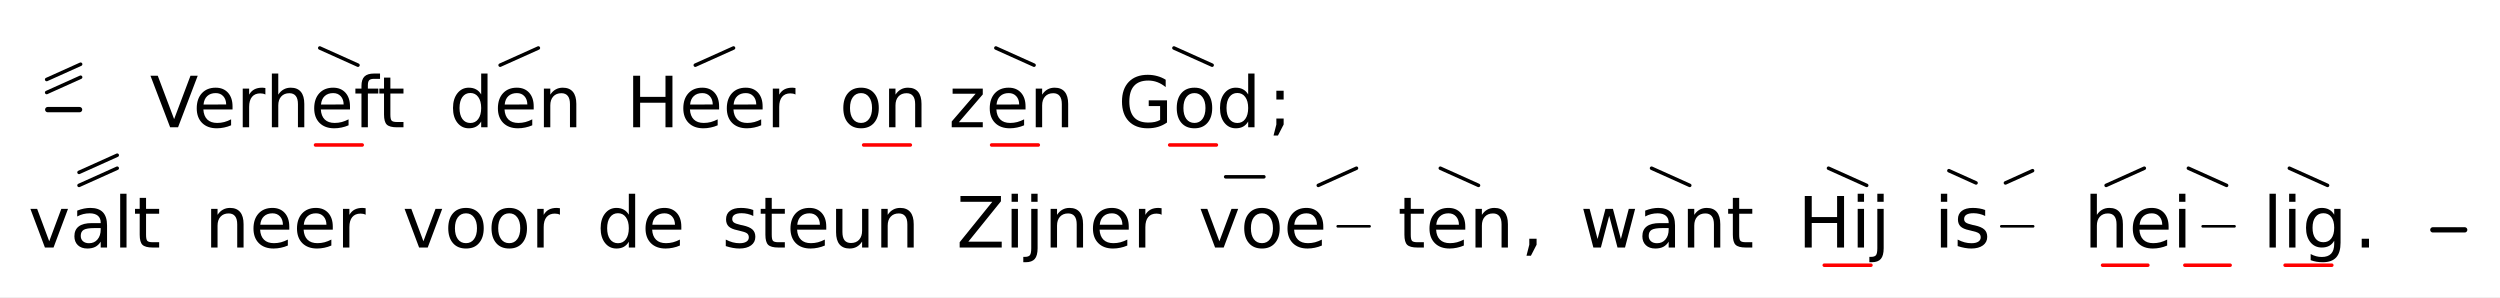
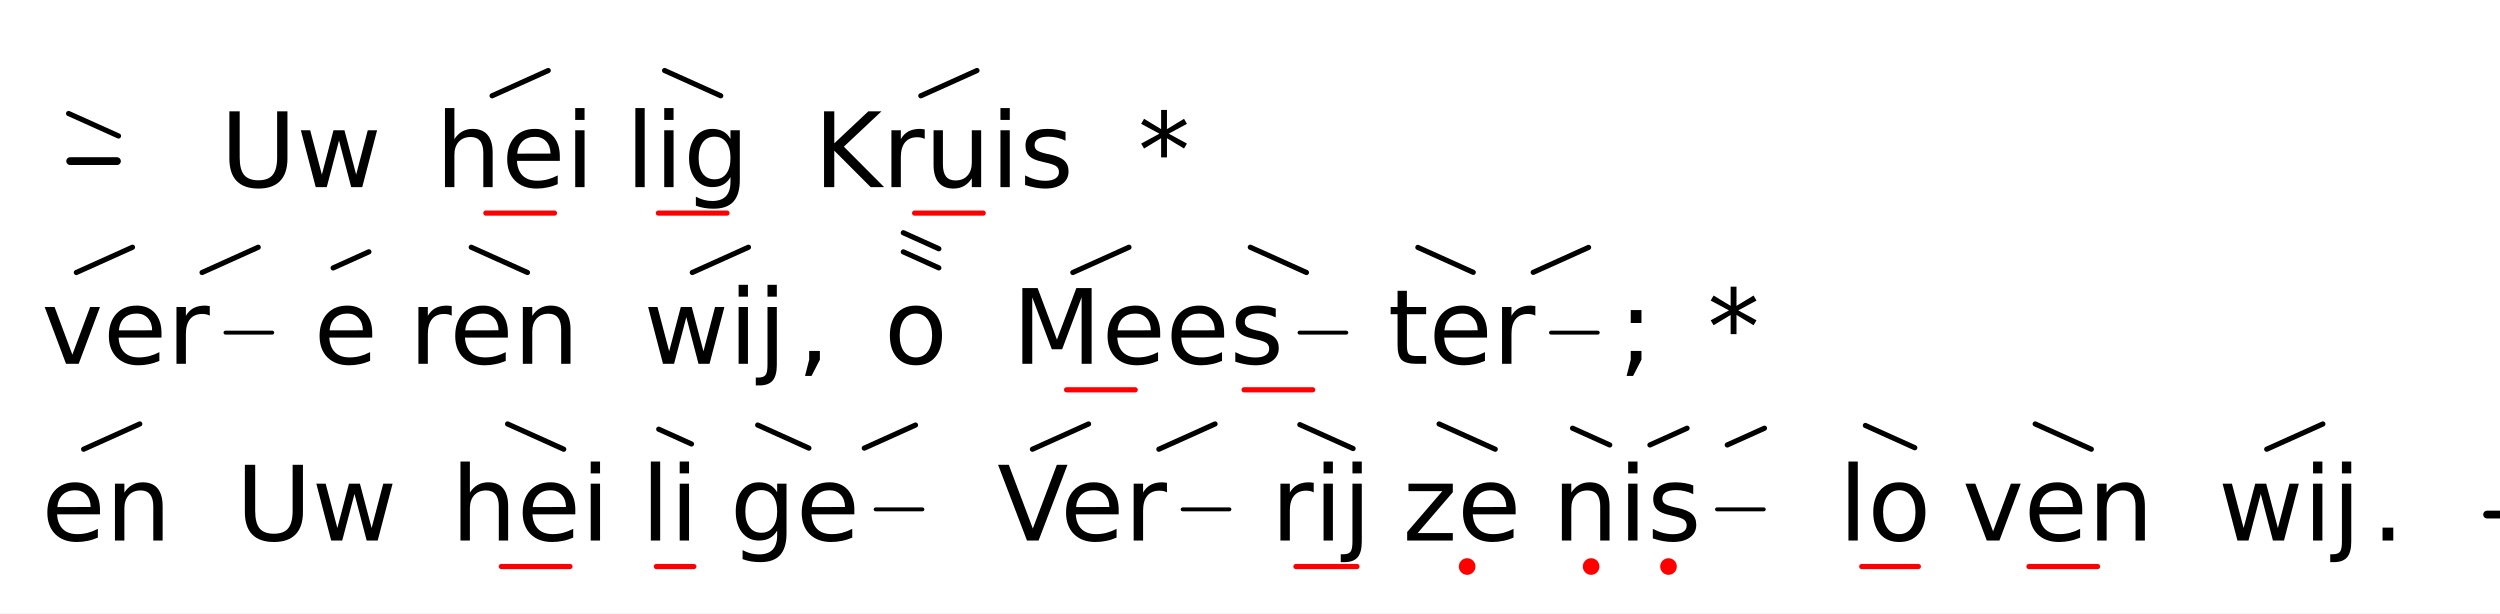
- <svg xmlns="http://www.w3.org/2000/svg" class="vsa-svg" width="707" height="84" viewBox="0 0 707 84">
+ <svg xmlns="http://www.w3.org/2000/svg" class="vsa-svg" width="481" height="118" viewBox="0 0 481 118">
  <rect width="100%" height="100%" fill="white" />
  <g class="vsa-score">
    <g class="vsa-line" data-vsa-line="1">
      <g class="vsa-unit vsa-pitch-marker" data-vsa-unit="1">
        <g class="vsa-pitch-marker-upper-glyph vsa-upper-glyphs">
-           <line class="vsa-glyph vsa-upper-glyph vsa-glyph-rise" x1="13.20" y1="26.16" x2="22.80" y2="21.84" stroke="black" stroke-width="1.00" stroke-linecap="round" />
-           <line class="vsa-glyph vsa-upper-glyph vsa-glyph-rise" x1="13.20" y1="22.48" x2="22.80" y2="18.16" stroke="black" stroke-width="1.00" stroke-linecap="round" />
+           <line class="vsa-glyph vsa-upper-glyph vsa-glyph-fall" x1="13.20" y1="21.84" x2="22.80" y2="26.16" stroke="black" stroke-width="1.00" stroke-linecap="round" />
        </g>
        <line class="vsa-pitch-marker-dash" x1="13.50" y1="31.00" x2="22.50" y2="31.00" stroke="black" stroke-width="1.50" stroke-linecap="round" />
      </g>
      <g class="vsa-unit vsa-unit-text" data-vsa-unit="3">
-         <text class="vsa-text vsa-free-text" x="42.40" y="36.00" xml:space="preserve" font-family="DejaVu Sans" font-size="20.00">Ver</text>
-       </g>
-       <g class="vsa-unit vsa-unit-scope" data-vsa-unit="4">
-         <text class="vsa-text vsa-sung-text" x="75.07" y="36.00" xml:space="preserve" font-family="DejaVu Sans" font-size="20.00">heft</text>
-         <g class="vsa-glyph-group vsa-upper-glyphs">
-           <line class="vsa-glyph vsa-upper-glyph vsa-glyph-fall" x1="90.43" y1="13.57" x2="101.23" y2="18.43" stroke="black" stroke-width="1.00" stroke-linecap="round" />
-         </g>
-         <g class="vsa-glyph-group vsa-lower-glyphs">
-           <line class="vsa-glyph vsa-lower-glyph vsa-glyph-length" x1="89.23" y1="41.00" x2="102.43" y2="41.00" stroke="red" stroke-width="1.00" stroke-linecap="round" />
+         <text class="vsa-text vsa-free-text" x="42.40" y="36.00" xml:space="preserve" font-family="DejaVu Sans" font-size="20.00">Uw</text>
+       </g>
+       <g class="vsa-unit vsa-unit-scope" data-vsa-unit="5">
+         <text class="vsa-text vsa-sung-text" x="83.80" y="36.00" xml:space="preserve" font-family="DejaVu Sans" font-size="20.00">hei</text>
+         <g class="vsa-glyph-group vsa-upper-glyphs">
+           <line class="vsa-glyph vsa-upper-glyph vsa-glyph-rise" x1="94.68" y1="18.43" x2="105.48" y2="13.57" stroke="black" stroke-width="1.00" stroke-linecap="round" />
+         </g>
+         <g class="vsa-glyph-group vsa-lower-glyphs">
+           <line class="vsa-glyph vsa-lower-glyph vsa-glyph-length" x1="93.48" y1="41.00" x2="106.68" y2="41.00" stroke="red" stroke-width="1.00" stroke-linecap="round" />
        </g>
      </g>
      <g class="vsa-unit vsa-unit-scope" data-vsa-unit="6">
-         <text class="vsa-text vsa-sung-text" x="127.00" y="36.00" xml:space="preserve" font-family="DejaVu Sans" font-size="20.00">den</text>
-         <g class="vsa-glyph-group vsa-upper-glyphs">
-           <line class="vsa-glyph vsa-upper-glyph vsa-glyph-rise" x1="141.44" y1="18.43" x2="152.25" y2="13.57" stroke="black" stroke-width="1.00" stroke-linecap="round" />
-         </g>
-         <g class="vsa-glyph-group vsa-lower-glyphs">
- </g>
+         <text class="vsa-text vsa-sung-text" x="120.35" y="36.00" xml:space="preserve" font-family="DejaVu Sans" font-size="20.00">lig</text>
+         <g class="vsa-glyph-group vsa-upper-glyphs">
+           <line class="vsa-glyph vsa-upper-glyph vsa-glyph-fall" x1="127.87" y1="13.57" x2="138.67" y2="18.43" stroke="black" stroke-width="1.00" stroke-linecap="round" />
+         </g>
+         <g class="vsa-glyph-group vsa-lower-glyphs">
+           <line class="vsa-glyph vsa-lower-glyph vsa-glyph-length" x1="126.67" y1="41.00" x2="139.87" y2="41.00" stroke="red" stroke-width="1.00" stroke-linecap="round" />
+         </g>
      </g>
      <g class="vsa-unit vsa-unit-scope" data-vsa-unit="8">
-         <text class="vsa-text vsa-sung-text" x="177.09" y="36.00" xml:space="preserve" font-family="DejaVu Sans" font-size="20.00">Heer</text>
-         <g class="vsa-glyph-group vsa-upper-glyphs">
-           <line class="vsa-glyph vsa-upper-glyph vsa-glyph-rise" x1="196.63" y1="18.43" x2="207.44" y2="13.57" stroke="black" stroke-width="1.00" stroke-linecap="round" />
-         </g>
-         <g class="vsa-glyph-group vsa-lower-glyphs">
- </g>
-       </g>
-       <g class="vsa-unit vsa-unit-scope" data-vsa-unit="10">
-         <text class="vsa-text vsa-sung-text" x="237.38" y="36.00" xml:space="preserve" font-family="DejaVu Sans" font-size="20.00">on</text>
-         <g class="vsa-glyph-group vsa-upper-glyphs">
- </g>
-         <g class="vsa-glyph-group vsa-lower-glyphs">
-           <line class="vsa-glyph vsa-lower-glyph vsa-glyph-length" x1="244.24" y1="41.00" x2="257.44" y2="41.00" stroke="red" stroke-width="1.00" stroke-linecap="round" />
-         </g>
-       </g>
-       <g class="vsa-unit vsa-unit-scope" data-vsa-unit="11">
-         <text class="vsa-text vsa-sung-text" x="268.29" y="36.00" xml:space="preserve" font-family="DejaVu Sans" font-size="20.00">zen</text>
-         <g class="vsa-glyph-group vsa-upper-glyphs">
-           <line class="vsa-glyph vsa-upper-glyph vsa-glyph-fall" x1="281.63" y1="13.57" x2="292.43" y2="18.43" stroke="black" stroke-width="1.00" stroke-linecap="round" />
-         </g>
-         <g class="vsa-glyph-group vsa-lower-glyphs">
-           <line class="vsa-glyph vsa-lower-glyph vsa-glyph-length" x1="280.43" y1="41.00" x2="293.63" y2="41.00" stroke="red" stroke-width="1.00" stroke-linecap="round" />
-         </g>
-       </g>
-       <g class="vsa-unit vsa-unit-scope" data-vsa-unit="13">
-         <text class="vsa-text vsa-sung-text" x="316.17" y="36.00" xml:space="preserve" font-family="DejaVu Sans" font-size="20.00">God</text>
-         <g class="vsa-glyph-group vsa-upper-glyphs">
-           <line class="vsa-glyph vsa-upper-glyph vsa-glyph-fall" x1="331.99" y1="13.57" x2="342.79" y2="18.43" stroke="black" stroke-width="1.00" stroke-linecap="round" />
-         </g>
-         <g class="vsa-glyph-group vsa-lower-glyphs">
-           <line class="vsa-glyph vsa-lower-glyph vsa-glyph-length" x1="330.79" y1="41.00" x2="343.99" y2="41.00" stroke="red" stroke-width="1.00" stroke-linecap="round" />
-         </g>
-       </g>
-       <g class="vsa-unit vsa-unit-text" data-vsa-unit="14">
-         <text class="vsa-text vsa-free-text" x="358.61" y="36.00" xml:space="preserve" font-family="DejaVu Sans" font-size="20.00">;</text>
+         <text class="vsa-text vsa-sung-text" x="156.58" y="36.00" xml:space="preserve" font-family="DejaVu Sans" font-size="20.00">Kruis</text>
+         <g class="vsa-glyph-group vsa-upper-glyphs">
+           <line class="vsa-glyph vsa-upper-glyph vsa-glyph-rise" x1="177.17" y1="18.43" x2="187.97" y2="13.57" stroke="black" stroke-width="1.00" stroke-linecap="round" />
+         </g>
+         <g class="vsa-glyph-group vsa-lower-glyphs">
+           <line class="vsa-glyph vsa-lower-glyph vsa-glyph-length" x1="175.97" y1="41.00" x2="189.17" y2="41.00" stroke="red" stroke-width="1.00" stroke-linecap="round" />
+         </g>
+       </g>
+       <g class="vsa-unit vsa-unit-text" data-vsa-unit="10">
+         <text class="vsa-text vsa-free-text" x="218.96" y="36.00" xml:space="preserve" font-family="DejaVu Sans" font-size="20.00">*</text>
      </g>
    </g>
    <g class="vsa-line" data-vsa-line="2">
      <g class="vsa-unit vsa-unit-scope" data-vsa-unit="1">
-         <text class="vsa-text vsa-sung-text" x="8.00" y="70.00" xml:space="preserve" font-family="DejaVu Sans" font-size="20.00">valt</text>
-         <g class="vsa-glyph-group vsa-upper-glyphs">
-           <line class="vsa-glyph vsa-upper-glyph vsa-glyph-rise" x1="22.35" y1="52.43" x2="33.15" y2="47.57" stroke="black" stroke-width="1.00" stroke-linecap="round" />
-           <line class="vsa-glyph vsa-upper-glyph vsa-glyph-rise" x1="22.35" y1="48.75" x2="33.15" y2="43.89" stroke="black" stroke-width="1.00" stroke-linecap="round" />
+         <text class="vsa-text vsa-sung-text" x="8.00" y="70.00" xml:space="preserve" font-family="DejaVu Sans" font-size="20.00">ver</text>
+         <line class="vsa-filler-line" x1="43.38" y1="64.00" x2="52.38" y2="64.00" stroke="black" stroke-width="0.75" stroke-linecap="round" />
+         <g class="vsa-glyph-group vsa-upper-glyphs">
+           <line class="vsa-glyph vsa-upper-glyph vsa-glyph-rise" x1="14.69" y1="52.43" x2="25.49" y2="47.57" stroke="black" stroke-width="1.00" stroke-linecap="round" />
+           <line class="vsa-glyph vsa-upper-glyph vsa-glyph-rise" x1="38.88" y1="52.43" x2="49.68" y2="47.57" stroke="black" stroke-width="1.00" stroke-linecap="round" />
+         </g>
+         <g class="vsa-glyph-group vsa-lower-glyphs">
+ </g>
+       </g>
+       <g class="vsa-unit vsa-unit-scope" data-vsa-unit="2">
+         <text class="vsa-text vsa-sung-text" x="60.38" y="70.00" xml:space="preserve" font-family="DejaVu Sans" font-size="20.00">e</text>
+         <g class="vsa-glyph-group vsa-upper-glyphs">
+           <line class="vsa-glyph vsa-upper-glyph vsa-glyph-rise" x1="64.10" y1="51.55" x2="70.97" y2="48.45" stroke="black" stroke-width="1.00" stroke-linecap="round" />
+         </g>
+         <g class="vsa-glyph-group vsa-lower-glyphs">
+ </g>
+       </g>
+       <g class="vsa-unit vsa-unit-scope" data-vsa-unit="3">
+         <text class="vsa-text vsa-sung-text" x="78.69" y="70.00" xml:space="preserve" font-family="DejaVu Sans" font-size="20.00">ren</text>
+         <g class="vsa-glyph-group vsa-upper-glyphs">
+           <line class="vsa-glyph vsa-upper-glyph vsa-glyph-fall" x1="90.67" y1="47.57" x2="101.48" y2="52.43" stroke="black" stroke-width="1.00" stroke-linecap="round" />
+         </g>
+         <g class="vsa-glyph-group vsa-lower-glyphs">
+ </g>
+       </g>
+       <g class="vsa-unit vsa-unit-scope" data-vsa-unit="5">
+         <text class="vsa-text vsa-sung-text" x="123.86" y="70.00" xml:space="preserve" font-family="DejaVu Sans" font-size="20.00">wij</text>
+         <g class="vsa-glyph-group vsa-upper-glyphs">
+           <line class="vsa-glyph vsa-upper-glyph vsa-glyph-rise" x1="133.20" y1="52.43" x2="144.00" y2="47.57" stroke="black" stroke-width="1.00" stroke-linecap="round" />
+         </g>
+         <g class="vsa-glyph-group vsa-lower-glyphs">
+ </g>
+       </g>
+       <g class="vsa-unit vsa-unit-text" data-vsa-unit="6">
+         <text class="vsa-text vsa-free-text" x="153.34" y="70.00" xml:space="preserve" font-family="DejaVu Sans" font-size="20.00">,</text>
+       </g>
+       <g class="vsa-unit vsa-unit-scope" data-vsa-unit="8">
+         <text class="vsa-text vsa-sung-text" x="170.10" y="70.00" xml:space="preserve" font-family="DejaVu Sans" font-size="20.00">o</text>
+         <g class="vsa-glyph-group vsa-upper-glyphs">
+           <line class="vsa-glyph vsa-upper-glyph vsa-glyph-fall" x1="173.80" y1="48.46" x2="180.63" y2="51.54" stroke="black" stroke-width="1.00" stroke-linecap="round" />
+           <line class="vsa-glyph vsa-upper-glyph vsa-glyph-fall" x1="173.80" y1="44.78" x2="180.63" y2="47.86" stroke="black" stroke-width="1.00" stroke-linecap="round" />
+         </g>
+         <g class="vsa-glyph-group vsa-lower-glyphs">
+ </g>
+       </g>
+       <g class="vsa-unit vsa-unit-scope" data-vsa-unit="10">
+         <text class="vsa-text vsa-sung-text" x="194.73" y="70.00" xml:space="preserve" font-family="DejaVu Sans" font-size="20.00">Mees</text>
+         <line class="vsa-filler-line" x1="250.03" y1="64.00" x2="259.03" y2="64.00" stroke="black" stroke-width="0.75" stroke-linecap="round" />
+         <g class="vsa-glyph-group vsa-upper-glyphs">
+           <line class="vsa-glyph vsa-upper-glyph vsa-glyph-rise" x1="206.41" y1="52.43" x2="217.21" y2="47.57" stroke="black" stroke-width="1.00" stroke-linecap="round" />
+           <line class="vsa-glyph vsa-upper-glyph vsa-glyph-fall" x1="240.56" y1="47.57" x2="251.36" y2="52.43" stroke="black" stroke-width="1.00" stroke-linecap="round" />
+         </g>
+         <g class="vsa-glyph-group vsa-lower-glyphs">
+           <line class="vsa-glyph vsa-lower-glyph vsa-glyph-length" x1="205.21" y1="75.00" x2="218.41" y2="75.00" stroke="red" stroke-width="1.00" stroke-linecap="round" />
+           <line class="vsa-glyph vsa-lower-glyph vsa-glyph-length" x1="239.36" y1="75.00" x2="252.56" y2="75.00" stroke="red" stroke-width="1.00" stroke-linecap="round" />
+         </g>
+       </g>
+       <g class="vsa-unit vsa-unit-scope" data-vsa-unit="11">
+         <text class="vsa-text vsa-sung-text" x="267.03" y="70.00" xml:space="preserve" font-family="DejaVu Sans" font-size="20.00">ter</text>
+         <line class="vsa-filler-line" x1="298.41" y1="64.00" x2="307.41" y2="64.00" stroke="black" stroke-width="0.75" stroke-linecap="round" />
+         <g class="vsa-glyph-group vsa-upper-glyphs">
+           <line class="vsa-glyph vsa-upper-glyph vsa-glyph-fall" x1="272.80" y1="47.60" x2="283.45" y2="52.40" stroke="black" stroke-width="1.00" stroke-linecap="round" />
+           <line class="vsa-glyph vsa-upper-glyph vsa-glyph-rise" x1="294.99" y1="52.40" x2="305.64" y2="47.60" stroke="black" stroke-width="1.00" stroke-linecap="round" />
+         </g>
+         <g class="vsa-glyph-group vsa-lower-glyphs">
+ </g>
+       </g>
+       <g class="vsa-unit vsa-unit-text" data-vsa-unit="12">
+         <text class="vsa-text vsa-free-text" x="311.41" y="70.00" xml:space="preserve" font-family="DejaVu Sans" font-size="20.00">;</text>
+       </g>
+       <g class="vsa-unit vsa-unit-text" data-vsa-unit="14">
+         <text class="vsa-text vsa-free-text" x="328.54" y="70.00" xml:space="preserve" font-family="DejaVu Sans" font-size="20.00">*</text>
+       </g>
+     </g>
+     <g class="vsa-line" data-vsa-line="3">
+       <g class="vsa-unit vsa-unit-scope" data-vsa-unit="1">
+         <text class="vsa-text vsa-sung-text" x="8.00" y="104.00" xml:space="preserve" font-family="DejaVu Sans" font-size="20.00">en</text>
+         <g class="vsa-glyph-group vsa-upper-glyphs">
+           <line class="vsa-glyph vsa-upper-glyph vsa-glyph-rise" x1="16.09" y1="86.43" x2="26.89" y2="81.57" stroke="black" stroke-width="1.00" stroke-linecap="round" />
        </g>
        <g class="vsa-glyph-group vsa-lower-glyphs">
</g>
      </g>
      <g class="vsa-unit vsa-unit-text" data-vsa-unit="3">
-         <text class="vsa-text vsa-free-text" x="57.90" y="70.00" xml:space="preserve" font-family="DejaVu Sans" font-size="20.00">neer</text>
-       </g>
-       <g class="vsa-unit vsa-unit-text" data-vsa-unit="5">
-         <text class="vsa-text vsa-free-text" x="113.82" y="70.00" xml:space="preserve" font-family="DejaVu Sans" font-size="20.00">voor</text>
-       </g>
-       <g class="vsa-unit vsa-unit-text" data-vsa-unit="7">
-         <text class="vsa-text vsa-free-text" x="168.75" y="70.00" xml:space="preserve" font-family="DejaVu Sans" font-size="20.00">de</text>
-       </g>
-       <g class="vsa-unit vsa-unit-text" data-vsa-unit="9">
-         <text class="vsa-text vsa-free-text" x="204.17" y="70.00" xml:space="preserve" font-family="DejaVu Sans" font-size="20.00">steun</text>
-       </g>
-       <g class="vsa-unit vsa-unit-text" data-vsa-unit="11">
-         <text class="vsa-text vsa-free-text" x="270.49" y="70.00" xml:space="preserve" font-family="DejaVu Sans" font-size="20.00">Zijner</text>
-       </g>
-       <g class="vsa-unit vsa-unit-scope" data-vsa-unit="13">
-         <text class="vsa-text vsa-sung-text" x="338.92" y="70.00" xml:space="preserve" font-family="DejaVu Sans" font-size="20.00">voe</text>
-         <line class="vsa-filler-line" x1="378.31" y1="64.00" x2="387.31" y2="64.00" stroke="black" stroke-width="0.75" stroke-linecap="round" />
-         <g class="vsa-glyph-group vsa-upper-glyphs">
-           <line class="vsa-glyph vsa-upper-glyph vsa-glyph-flat" x1="346.62" y1="50.00" x2="357.42" y2="50.00" stroke="black" stroke-width="1.00" stroke-linecap="round" />
-           <line class="vsa-glyph vsa-upper-glyph vsa-glyph-rise" x1="372.81" y1="52.43" x2="383.61" y2="47.57" stroke="black" stroke-width="1.00" stroke-linecap="round" />
-         </g>
-         <g class="vsa-glyph-group vsa-lower-glyphs">
- </g>
+         <text class="vsa-text vsa-free-text" x="45.38" y="104.00" xml:space="preserve" font-family="DejaVu Sans" font-size="20.00">Uw</text>
+       </g>
+       <g class="vsa-unit vsa-unit-scope" data-vsa-unit="5">
+         <text class="vsa-text vsa-sung-text" x="86.78" y="104.00" xml:space="preserve" font-family="DejaVu Sans" font-size="20.00">hei</text>
+         <g class="vsa-glyph-group vsa-upper-glyphs">
+           <line class="vsa-glyph vsa-upper-glyph vsa-glyph-fall" x1="97.66" y1="81.57" x2="108.46" y2="86.43" stroke="black" stroke-width="1.00" stroke-linecap="round" />
+         </g>
+         <g class="vsa-glyph-group vsa-lower-glyphs">
+           <line class="vsa-glyph vsa-lower-glyph vsa-glyph-length" x1="96.46" y1="109.00" x2="109.66" y2="109.00" stroke="red" stroke-width="1.00" stroke-linecap="round" />
+         </g>
+       </g>
+       <g class="vsa-unit vsa-unit-scope" data-vsa-unit="6">
+         <text class="vsa-text vsa-sung-text" x="123.33" y="104.00" xml:space="preserve" font-family="DejaVu Sans" font-size="20.00">li</text>
+         <g class="vsa-glyph-group vsa-upper-glyphs">
+           <line class="vsa-glyph vsa-upper-glyph vsa-glyph-fall" x1="126.74" y1="82.58" x2="133.04" y2="85.42" stroke="black" stroke-width="1.00" stroke-linecap="round" />
+         </g>
+         <g class="vsa-glyph-group vsa-lower-glyphs">
+           <line class="vsa-glyph vsa-lower-glyph vsa-glyph-length" x1="126.28" y1="109.00" x2="133.50" y2="109.00" stroke="red" stroke-width="1.00" stroke-linecap="round" />
+         </g>
+       </g>
+       <g class="vsa-unit vsa-unit-scope" data-vsa-unit="7">
+         <text class="vsa-text vsa-sung-text" x="140.45" y="104.00" xml:space="preserve" font-family="DejaVu Sans" font-size="20.00">ge</text>
+         <line class="vsa-filler-line" x1="168.47" y1="98.00" x2="177.47" y2="98.00" stroke="black" stroke-width="0.75" stroke-linecap="round" />
+         <g class="vsa-glyph-group vsa-upper-glyphs">
+           <line class="vsa-glyph vsa-upper-glyph vsa-glyph-fall" x1="145.78" y1="81.78" x2="155.63" y2="86.22" stroke="black" stroke-width="1.00" stroke-linecap="round" />
+           <line class="vsa-glyph vsa-upper-glyph vsa-glyph-rise" x1="166.29" y1="86.22" x2="176.14" y2="81.78" stroke="black" stroke-width="1.00" stroke-linecap="round" />
+         </g>
+         <g class="vsa-glyph-group vsa-lower-glyphs">
+ </g>
+       </g>
+       <g class="vsa-unit vsa-unit-scope" data-vsa-unit="9">
+         <text class="vsa-text vsa-sung-text" x="191.87" y="104.00" xml:space="preserve" font-family="DejaVu Sans" font-size="20.00">Ver</text>
+         <line class="vsa-filler-line" x1="227.54" y1="98.00" x2="236.54" y2="98.00" stroke="black" stroke-width="0.75" stroke-linecap="round" />
+         <g class="vsa-glyph-group vsa-upper-glyphs">
+           <line class="vsa-glyph vsa-upper-glyph vsa-glyph-rise" x1="198.64" y1="86.43" x2="209.44" y2="81.57" stroke="black" stroke-width="1.00" stroke-linecap="round" />
+           <line class="vsa-glyph vsa-upper-glyph vsa-glyph-rise" x1="222.97" y1="86.43" x2="233.77" y2="81.57" stroke="black" stroke-width="1.00" stroke-linecap="round" />
+         </g>
+         <g class="vsa-glyph-group vsa-lower-glyphs">
+ </g>
+       </g>
+       <g class="vsa-unit vsa-unit-scope" data-vsa-unit="10">
+         <text class="vsa-text vsa-sung-text" x="244.54" y="104.00" xml:space="preserve" font-family="DejaVu Sans" font-size="20.00">rij</text>
+         <g class="vsa-glyph-group vsa-upper-glyphs">
+           <line class="vsa-glyph vsa-upper-glyph vsa-glyph-fall" x1="250.09" y1="81.70" x2="260.33" y2="86.30" stroke="black" stroke-width="1.00" stroke-linecap="round" />
+         </g>
+         <g class="vsa-glyph-group vsa-lower-glyphs">
+           <line class="vsa-glyph vsa-lower-glyph vsa-glyph-length" x1="249.34" y1="109.00" x2="261.08" y2="109.00" stroke="red" stroke-width="1.00" stroke-linecap="round" />
+         </g>
+       </g>
+       <g class="vsa-unit vsa-unit-scope" data-vsa-unit="11">
+         <text class="vsa-text vsa-sung-text" x="269.88" y="104.00" xml:space="preserve" font-family="DejaVu Sans" font-size="20.00">ze</text>
+         <g class="vsa-glyph-group vsa-upper-glyphs">
+           <line class="vsa-glyph vsa-upper-glyph vsa-glyph-fall" x1="276.88" y1="81.57" x2="287.68" y2="86.43" stroke="black" stroke-width="1.00" stroke-linecap="round" />
+         </g>
+         <g class="vsa-glyph-group vsa-lower-glyphs">
+           <circle class="vsa-glyph vsa-lower-glyph vsa-glyph-dot" cx="282.28" cy="109.00" r="1.60" fill="red" stroke="none" />
+         </g>
+       </g>
+       <g class="vsa-unit vsa-unit-scope" data-vsa-unit="12">
+         <text class="vsa-text vsa-sung-text" x="298.69" y="104.00" xml:space="preserve" font-family="DejaVu Sans" font-size="20.00">nis</text>
+         <line class="vsa-filler-line" x1="330.35" y1="98.00" x2="339.35" y2="98.00" stroke="black" stroke-width="0.75" stroke-linecap="round" />
+         <g class="vsa-glyph-group vsa-upper-glyphs">
+           <line class="vsa-glyph vsa-upper-glyph vsa-glyph-fall" x1="302.56" y1="82.39" x2="309.71" y2="85.61" stroke="black" stroke-width="1.00" stroke-linecap="round" />
+           <line class="vsa-glyph vsa-upper-glyph vsa-glyph-rise" x1="317.45" y1="85.61" x2="324.59" y2="82.39" stroke="black" stroke-width="1.00" stroke-linecap="round" />
+           <line class="vsa-glyph vsa-upper-glyph vsa-glyph-rise" x1="332.33" y1="85.61" x2="339.48" y2="82.39" stroke="black" stroke-width="1.00" stroke-linecap="round" />
+         </g>
+         <g class="vsa-glyph-group vsa-lower-glyphs">
+           <circle class="vsa-glyph vsa-lower-glyph vsa-glyph-dot" cx="306.13" cy="109.00" r="1.60" fill="red" stroke="none" />
+           <circle class="vsa-glyph vsa-lower-glyph vsa-glyph-dot" cx="321.02" cy="109.00" r="1.60" fill="red" stroke="none" />
+         </g>
      </g>
      <g class="vsa-unit vsa-unit-scope" data-vsa-unit="14">
-         <text class="vsa-text vsa-sung-text" x="395.31" y="70.00" xml:space="preserve" font-family="DejaVu Sans" font-size="20.00">ten</text>
-         <g class="vsa-glyph-group vsa-upper-glyphs">
-           <line class="vsa-glyph vsa-upper-glyph vsa-glyph-fall" x1="407.32" y1="47.57" x2="418.12" y2="52.43" stroke="black" stroke-width="1.00" stroke-linecap="round" />
-         </g>
-         <g class="vsa-glyph-group vsa-lower-glyphs">
- </g>
-       </g>
-       <g class="vsa-unit vsa-unit-text" data-vsa-unit="15">
-         <text class="vsa-text vsa-free-text" x="430.14" y="70.00" xml:space="preserve" font-family="DejaVu Sans" font-size="20.00">,</text>
+         <text class="vsa-text vsa-sung-text" x="353.75" y="104.00" xml:space="preserve" font-family="DejaVu Sans" font-size="20.00">lo</text>
+         <g class="vsa-glyph-group vsa-upper-glyphs">
+           <line class="vsa-glyph vsa-upper-glyph vsa-glyph-fall" x1="358.90" y1="81.86" x2="368.40" y2="86.14" stroke="black" stroke-width="1.00" stroke-linecap="round" />
+         </g>
+         <g class="vsa-glyph-group vsa-lower-glyphs">
+           <line class="vsa-glyph vsa-lower-glyph vsa-glyph-length" x1="358.20" y1="109.00" x2="369.09" y2="109.00" stroke="red" stroke-width="1.00" stroke-linecap="round" />
+         </g>
+       </g>
+       <g class="vsa-unit vsa-unit-scope" data-vsa-unit="15">
+         <text class="vsa-text vsa-sung-text" x="377.55" y="104.00" xml:space="preserve" font-family="DejaVu Sans" font-size="20.00">ven</text>
+         <g class="vsa-glyph-group vsa-upper-glyphs">
+           <line class="vsa-glyph vsa-upper-glyph vsa-glyph-fall" x1="391.57" y1="81.57" x2="402.37" y2="86.43" stroke="black" stroke-width="1.00" stroke-linecap="round" />
+         </g>
+         <g class="vsa-glyph-group vsa-lower-glyphs">
+           <line class="vsa-glyph vsa-lower-glyph vsa-glyph-length" x1="390.37" y1="109.00" x2="403.57" y2="109.00" stroke="red" stroke-width="1.00" stroke-linecap="round" />
+         </g>
      </g>
      <g class="vsa-unit vsa-unit-scope" data-vsa-unit="17">
-         <text class="vsa-text vsa-sung-text" x="446.90" y="70.00" xml:space="preserve" font-family="DejaVu Sans" font-size="20.00">want</text>
-         <g class="vsa-glyph-group vsa-upper-glyphs">
-           <line class="vsa-glyph vsa-upper-glyph vsa-glyph-fall" x1="467.06" y1="47.57" x2="477.86" y2="52.43" stroke="black" stroke-width="1.00" stroke-linecap="round" />
-         </g>
-         <g class="vsa-glyph-group vsa-lower-glyphs">
- </g>
-       </g>
-       <g class="vsa-unit vsa-unit-scope" data-vsa-unit="19">
-         <text class="vsa-text vsa-sung-text" x="508.42" y="70.00" xml:space="preserve" font-family="DejaVu Sans" font-size="20.00">Hij</text>
-         <g class="vsa-glyph-group vsa-upper-glyphs">
-           <line class="vsa-glyph vsa-upper-glyph vsa-glyph-fall" x1="517.10" y1="47.57" x2="527.90" y2="52.43" stroke="black" stroke-width="1.00" stroke-linecap="round" />
-         </g>
-         <g class="vsa-glyph-group vsa-lower-glyphs">
-           <line class="vsa-glyph vsa-lower-glyph vsa-glyph-length" x1="515.90" y1="75.00" x2="529.10" y2="75.00" stroke="red" stroke-width="1.00" stroke-linecap="round" />
-         </g>
-       </g>
-       <g class="vsa-unit vsa-unit-scope" data-vsa-unit="21">
-         <text class="vsa-text vsa-sung-text" x="546.99" y="70.00" xml:space="preserve" font-family="DejaVu Sans" font-size="20.00">is</text>
-         <line class="vsa-filler-line" x1="565.97" y1="64.00" x2="574.97" y2="64.00" stroke="black" stroke-width="0.75" stroke-linecap="round" />
-         <g class="vsa-glyph-group vsa-upper-glyphs">
-           <line class="vsa-glyph vsa-upper-glyph vsa-glyph-fall" x1="551.15" y1="48.27" x2="558.82" y2="51.73" stroke="black" stroke-width="1.00" stroke-linecap="round" />
-           <line class="vsa-glyph vsa-upper-glyph vsa-glyph-rise" x1="567.14" y1="51.73" x2="574.81" y2="48.27" stroke="black" stroke-width="1.00" stroke-linecap="round" />
-         </g>
-         <g class="vsa-glyph-group vsa-lower-glyphs">
- </g>
-       </g>
-       <g class="vsa-unit vsa-unit-scope" data-vsa-unit="23">
-         <text class="vsa-text vsa-sung-text" x="589.37" y="70.00" xml:space="preserve" font-family="DejaVu Sans" font-size="20.00">hei</text>
-         <line class="vsa-filler-line" x1="622.92" y1="64.00" x2="631.92" y2="64.00" stroke="black" stroke-width="0.75" stroke-linecap="round" />
-         <g class="vsa-glyph-group vsa-upper-glyphs">
-           <line class="vsa-glyph vsa-upper-glyph vsa-glyph-rise" x1="595.61" y1="52.43" x2="606.41" y2="47.57" stroke="black" stroke-width="1.00" stroke-linecap="round" />
-           <line class="vsa-glyph vsa-upper-glyph vsa-glyph-fall" x1="618.88" y1="47.57" x2="629.68" y2="52.43" stroke="black" stroke-width="1.00" stroke-linecap="round" />
-         </g>
-         <g class="vsa-glyph-group vsa-lower-glyphs">
-           <line class="vsa-glyph vsa-lower-glyph vsa-glyph-length" x1="594.61" y1="75.00" x2="607.41" y2="75.00" stroke="red" stroke-width="1.00" stroke-linecap="round" />
-           <line class="vsa-glyph vsa-lower-glyph vsa-glyph-length" x1="617.88" y1="75.00" x2="630.68" y2="75.00" stroke="red" stroke-width="1.00" stroke-linecap="round" />
-         </g>
-       </g>
-       <g class="vsa-unit vsa-unit-scope" data-vsa-unit="24">
-         <text class="vsa-text vsa-sung-text" x="639.92" y="70.00" xml:space="preserve" font-family="DejaVu Sans" font-size="20.00">lig</text>
-         <g class="vsa-glyph-group vsa-upper-glyphs">
-           <line class="vsa-glyph vsa-upper-glyph vsa-glyph-fall" x1="647.43" y1="47.57" x2="658.23" y2="52.43" stroke="black" stroke-width="1.00" stroke-linecap="round" />
-         </g>
-         <g class="vsa-glyph-group vsa-lower-glyphs">
-           <line class="vsa-glyph vsa-lower-glyph vsa-glyph-length" x1="646.23" y1="75.00" x2="659.43" y2="75.00" stroke="red" stroke-width="1.00" stroke-linecap="round" />
-         </g>
-       </g>
-       <g class="vsa-unit vsa-unit-text" data-vsa-unit="25">
-         <text class="vsa-text vsa-free-text" x="665.75" y="70.00" xml:space="preserve" font-family="DejaVu Sans" font-size="20.00">.</text>
-       </g>
-       <g class="vsa-unit vsa-pitch-marker" data-vsa-unit="27">
-         <line class="vsa-pitch-marker-dash" x1="688.01" y1="65.00" x2="697.01" y2="65.00" stroke="black" stroke-width="1.50" stroke-linecap="round" />
+         <text class="vsa-text vsa-sung-text" x="426.78" y="104.00" xml:space="preserve" font-family="DejaVu Sans" font-size="20.00">wij</text>
+         <g class="vsa-glyph-group vsa-upper-glyphs">
+           <line class="vsa-glyph vsa-upper-glyph vsa-glyph-rise" x1="436.12" y1="86.43" x2="446.92" y2="81.57" stroke="black" stroke-width="1.00" stroke-linecap="round" />
+         </g>
+         <g class="vsa-glyph-group vsa-lower-glyphs">
+ </g>
+       </g>
+       <g class="vsa-unit vsa-unit-text" data-vsa-unit="18">
+         <text class="vsa-text vsa-free-text" x="456.26" y="104.00" xml:space="preserve" font-family="DejaVu Sans" font-size="20.00">.</text>
+       </g>
+       <g class="vsa-unit vsa-pitch-marker" data-vsa-unit="20">
+         <line class="vsa-pitch-marker-dash" x1="478.52" y1="99.00" x2="487.52" y2="99.00" stroke="black" stroke-width="1.50" stroke-linecap="round" />
      </g>
    </g>
  </g>
</svg>
